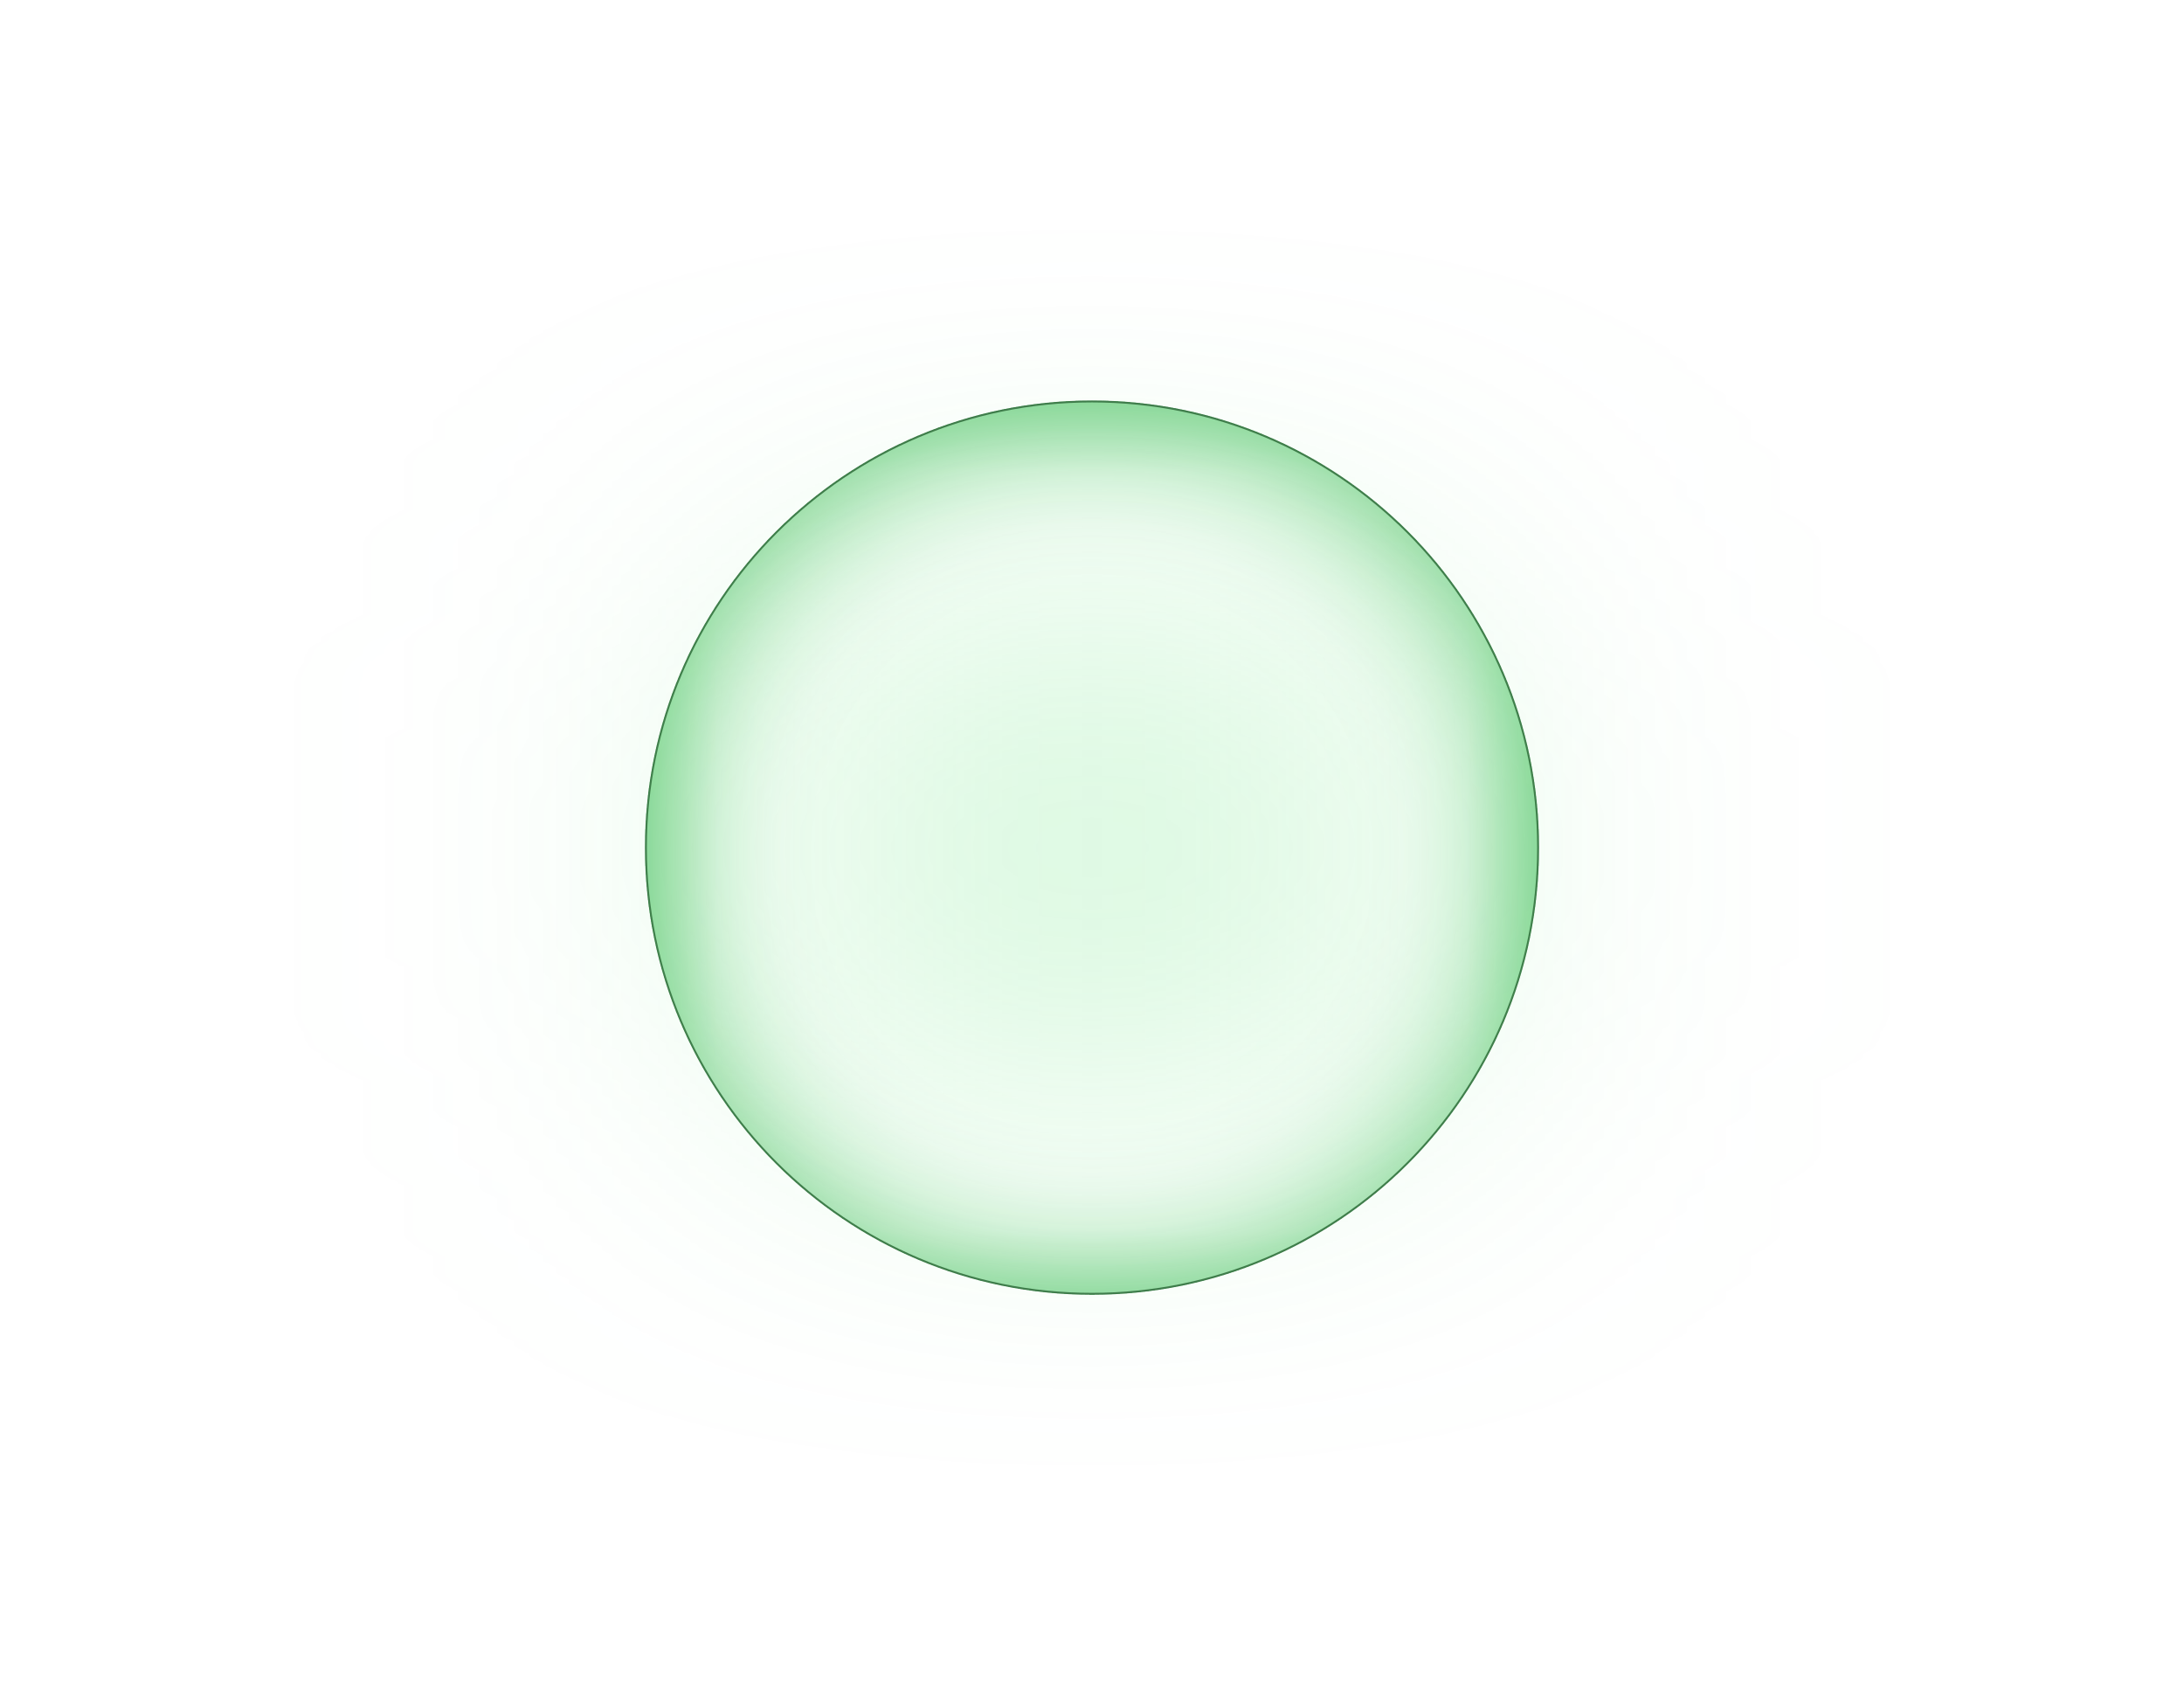
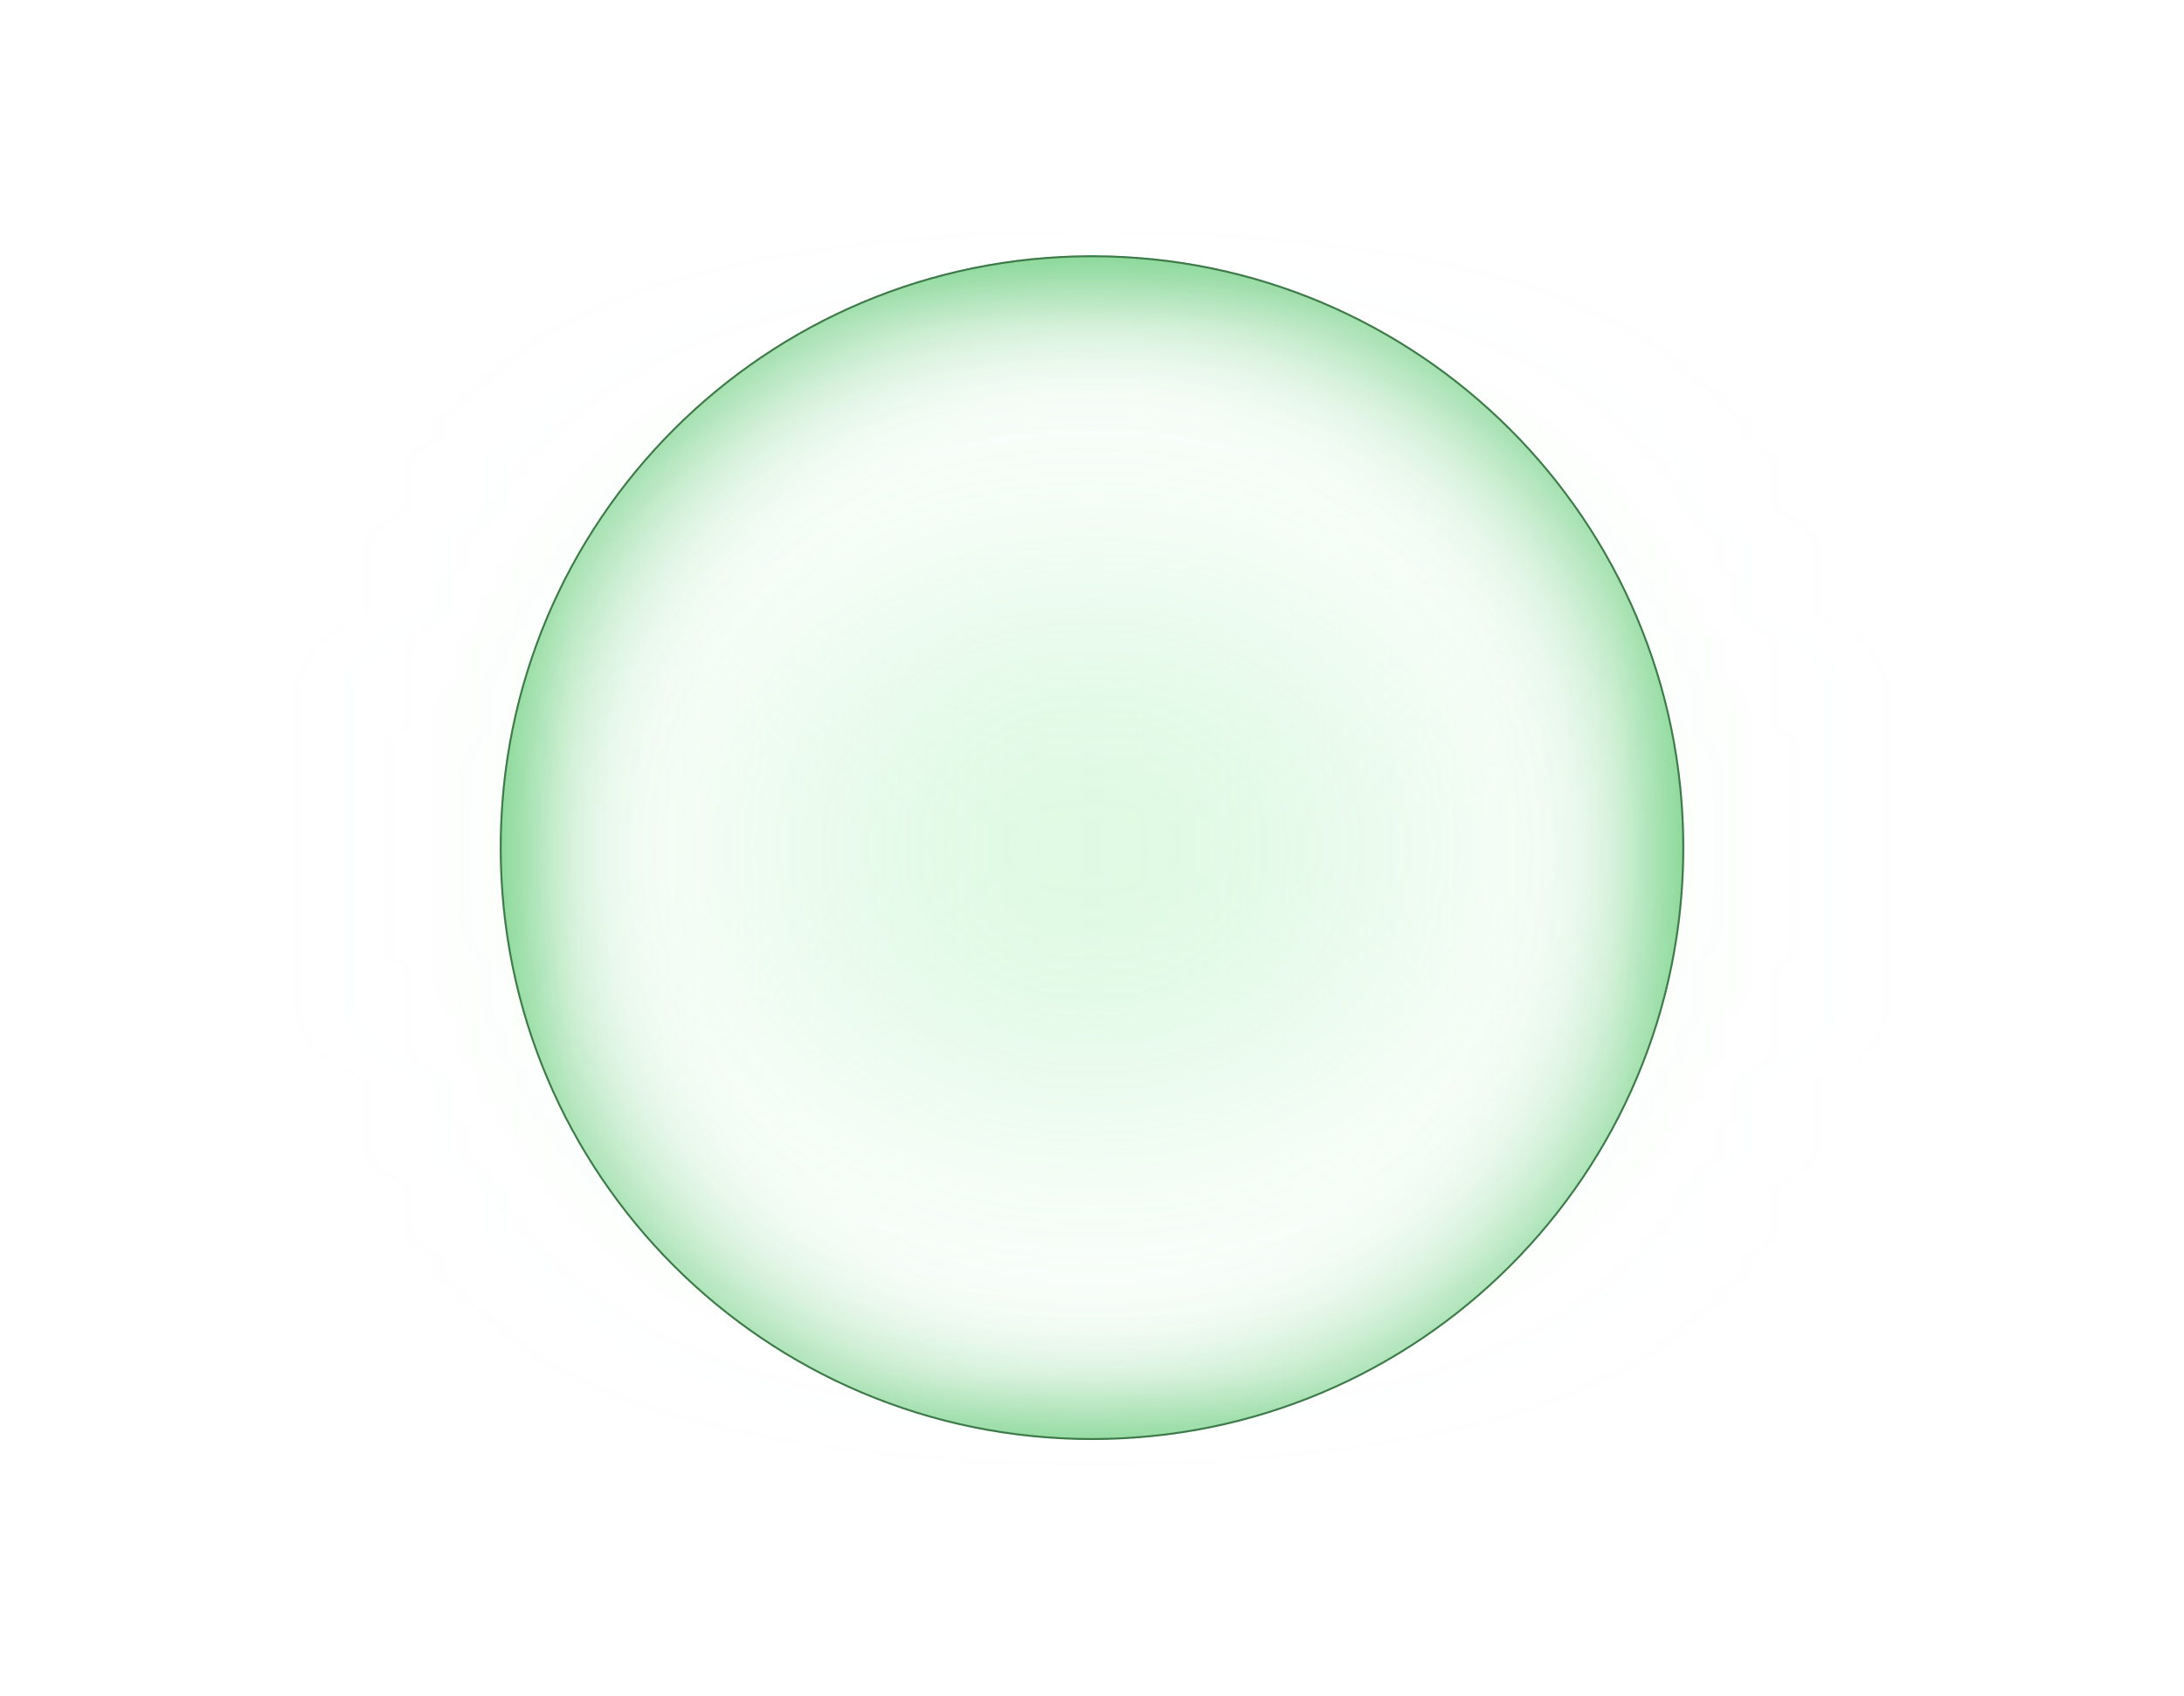
<svg xmlns="http://www.w3.org/2000/svg" preserveAspectRatio="none" overflow="visible" style="display: block;" width="1143.2" height="887.2" viewBox="0 0 1143.2 887.2" fill="none">
  <g id="bg">
    <g id="Ellipse 35">
-       <g filter="url(#filter0_i_0_12)">
-         <circle cx="571.6" cy="443.6" r="234" fill="#D9D9D9" fill-opacity="0.01" />
+       <g filter="url(#filter0_i_0_4)">
+         <circle cx="571.6" cy="443.6" r="310" fill="#D9D9D9" fill-opacity="0.01" />
      </g>
-       <circle cx="571.6" cy="443.6" r="233.5" stroke="#3E7949" />
+       <circle cx="571.6" cy="443.6" r="309.5" stroke="#3E7949" />
    </g>
-     <g id="Ellipse 34" filter="url(#filter1_f_0_12)">
+     <g id="Ellipse 34" filter="url(#filter1_f_0_4)">
      <ellipse cx="571.6" cy="443.6" rx="169" ry="41" fill="#59E373" />
    </g>
  </g>
  <defs>
-     <filter id="filter0_i_0_12" x="337.6" y="209.6" width="468" height="472" filterUnits="userSpaceOnUse" color-interpolation-filters="sRGB">
+     <filter id="filter0_i_0_4" x="261.6" y="133.6" width="620" height="624" filterUnits="userSpaceOnUse" color-interpolation-filters="sRGB">
      <feFlood flood-opacity="0" result="BackgroundImageFix" />
      <feBlend mode="normal" in="SourceGraphic" in2="BackgroundImageFix" result="shape" />
      <feColorMatrix in="SourceAlpha" type="matrix" values="0 0 0 0 0 0 0 0 0 0 0 0 0 0 0 0 0 0 127 0" result="hardAlpha" />
      <feOffset dy="4" />
      <feGaussianBlur stdDeviation="40" />
      <feComposite in2="hardAlpha" operator="arithmetic" k2="-1" k3="1" />
      <feColorMatrix type="matrix" values="0 0 0 0 0.362 0 0 0 0 0.784 0 0 0 0 0.441 0 0 0 1 0" />
-       <feBlend mode="normal" in2="shape" result="effect1_innerShadow_0_12" />
+       <feBlend mode="normal" in2="shape" result="effect1_innerShadow_0_4" />
    </filter>
-     <filter id="filter1_f_0_12" x="0" y="0" width="1143.2" height="887.2" filterUnits="userSpaceOnUse" color-interpolation-filters="sRGB">
+     <filter id="filter1_f_0_4" x="0" y="0" width="1143.2" height="887.2" filterUnits="userSpaceOnUse" color-interpolation-filters="sRGB">
      <feFlood flood-opacity="0" result="BackgroundImageFix" />
      <feBlend mode="normal" in="SourceGraphic" in2="BackgroundImageFix" result="shape" />
-       <feGaussianBlur stdDeviation="201.3" result="effect1_foregroundBlur_0_12" />
+       <feGaussianBlur stdDeviation="201.3" result="effect1_foregroundBlur_0_4" />
    </filter>
  </defs>
</svg>
